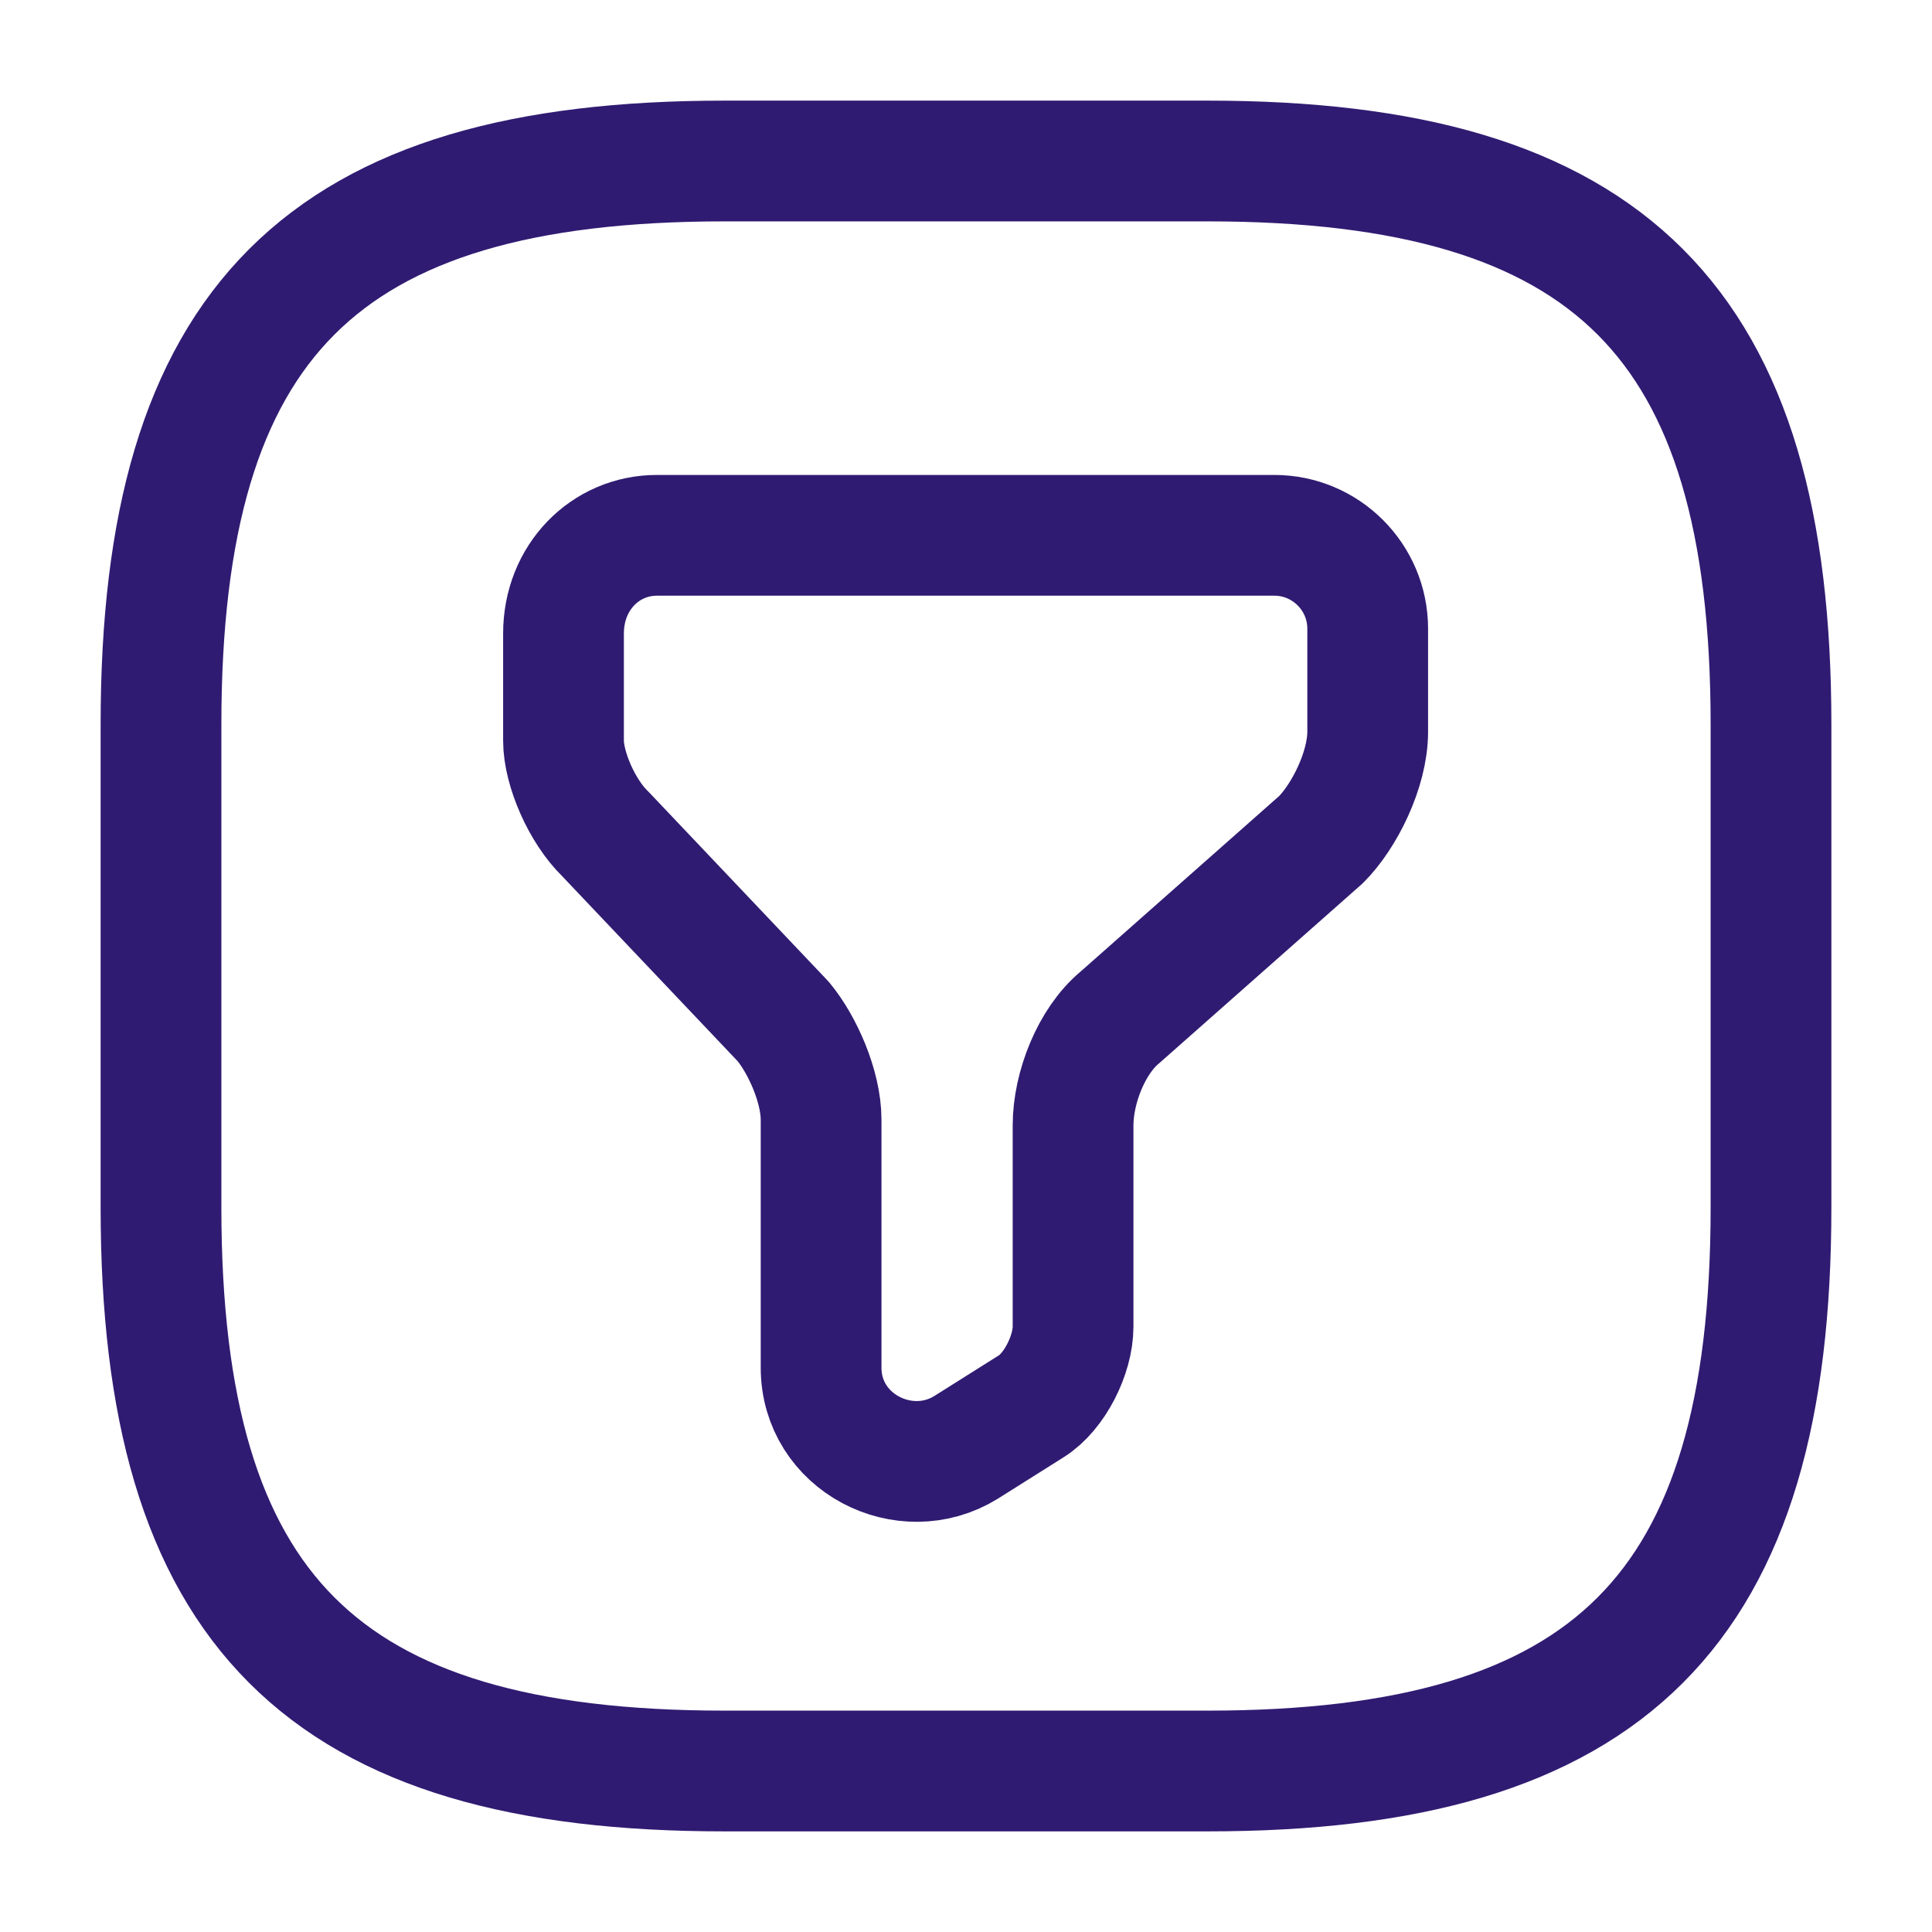
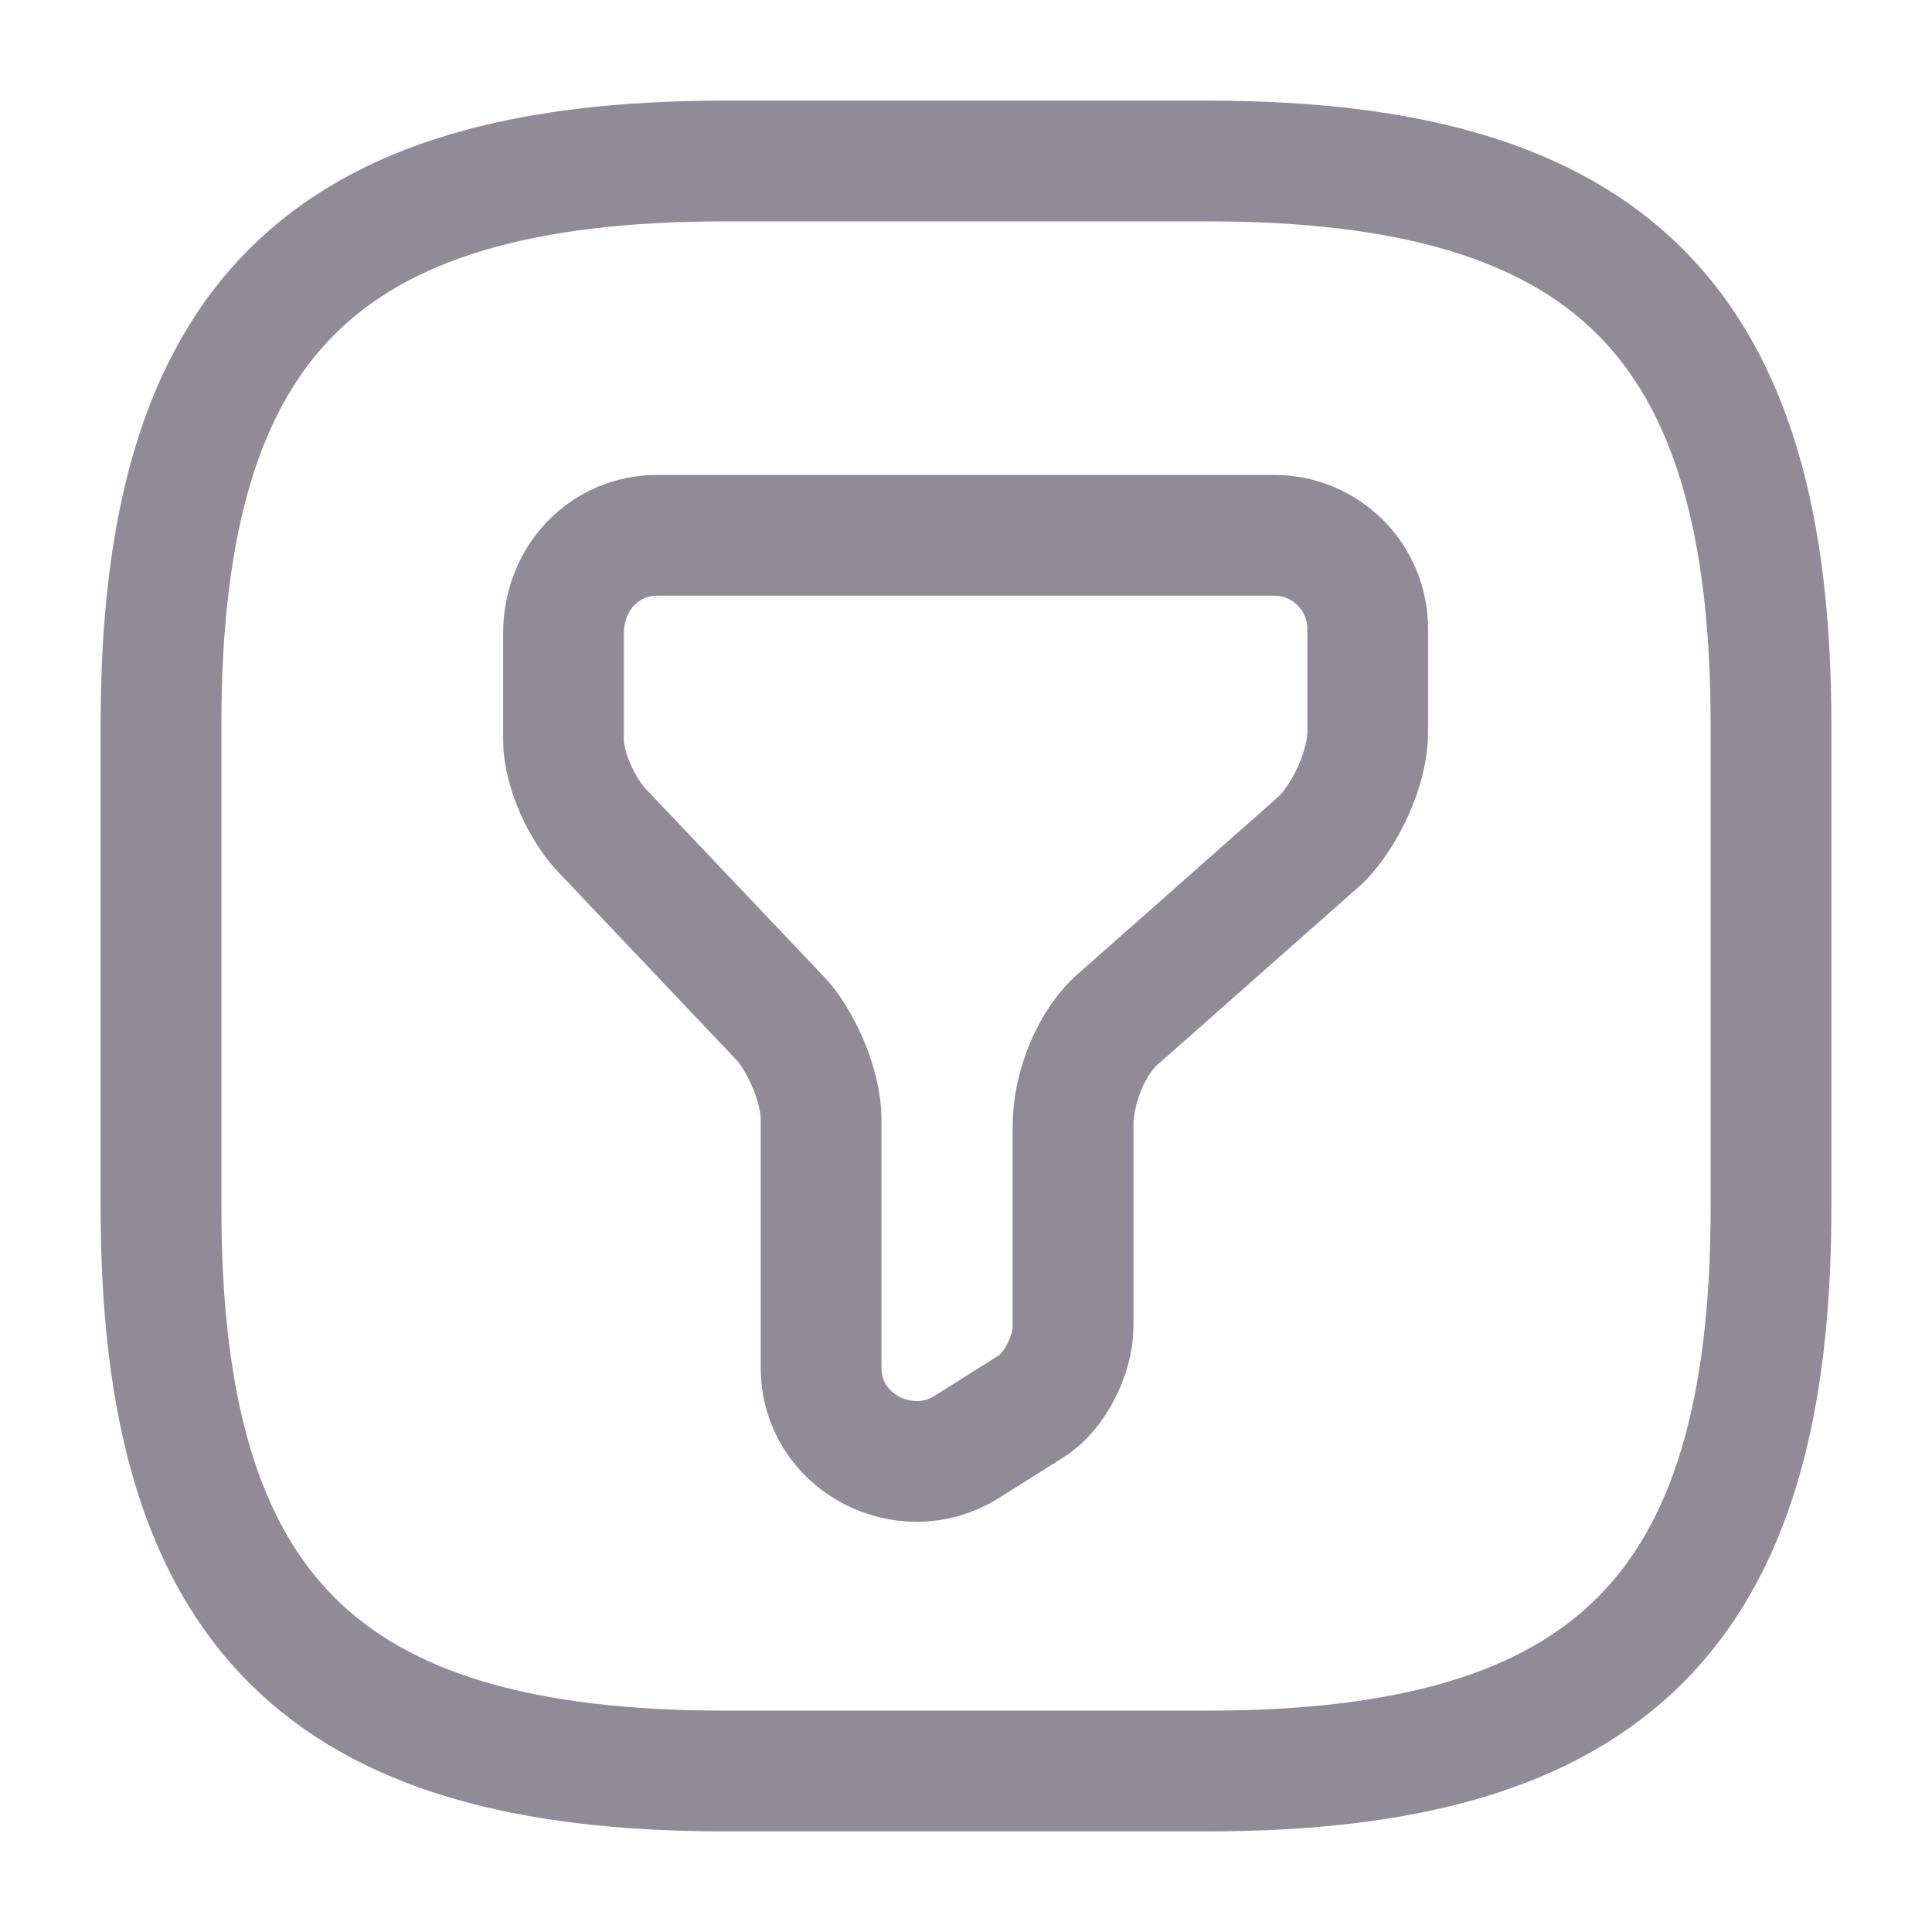
<svg xmlns="http://www.w3.org/2000/svg" width="24" height="24" viewBox="0 0 24 24" fill="none">
-   <path d="M8.16 6.65H15.83C16.47 6.65 16.99 7.17 16.99 7.81V9.09C16.99 9.56 16.7 10.14 16.41 10.43L13.91 12.64C13.56 12.93 13.33 13.51 13.33 13.98V16.48C13.33 16.83 13.1 17.29 12.81 17.47L12 17.98C11.24 18.45 10.2 17.92 10.2 16.99V13.91C10.2 13.5 9.97 12.98 9.73 12.69L7.52 10.36C7.23 10.08 7 9.55 7 9.2V7.87C7 7.17 7.52 6.65 8.16 6.65Z" stroke="#301B72" stroke-width="1.5" stroke-miterlimit="10" stroke-linecap="round" stroke-linejoin="round" />
-   <path d="M9 22H15C20 22 22 20 22 15V9C22 4 20 2 15 2H9C4 2 2 4 2 9V15C2 20 4 22 9 22Z" stroke="#301B72" stroke-width="1.5" stroke-linecap="round" stroke-linejoin="round" />
+   <path d="M8.16 6.65H15.83C16.47 6.65 16.99 7.17 16.99 7.81V9.09C16.99 9.56 16.7 10.14 16.41 10.43L13.91 12.64C13.56 12.93 13.33 13.51 13.33 13.98V16.48C13.33 16.83 13.1 17.29 12.81 17.47L12 17.98C11.24 18.45 10.2 17.92 10.2 16.99V13.91C10.2 13.5 9.97 12.98 9.73 12.69L7.52 10.36C7.23 10.08 7 9.55 7 9.2V7.87C7 7.17 7.52 6.65 8.16 6.65Z" stroke="#918B97" stroke-width="1.5" stroke-miterlimit="10" stroke-linecap="round" stroke-linejoin="round" />
+   <path d="M9 22H15C20 22 22 20 22 15V9C22 4 20 2 15 2H9C4 2 2 4 2 9V15C2 20 4 22 9 22Z" stroke="#918B97" stroke-width="1.5" stroke-linecap="round" stroke-linejoin="round" />
</svg>
